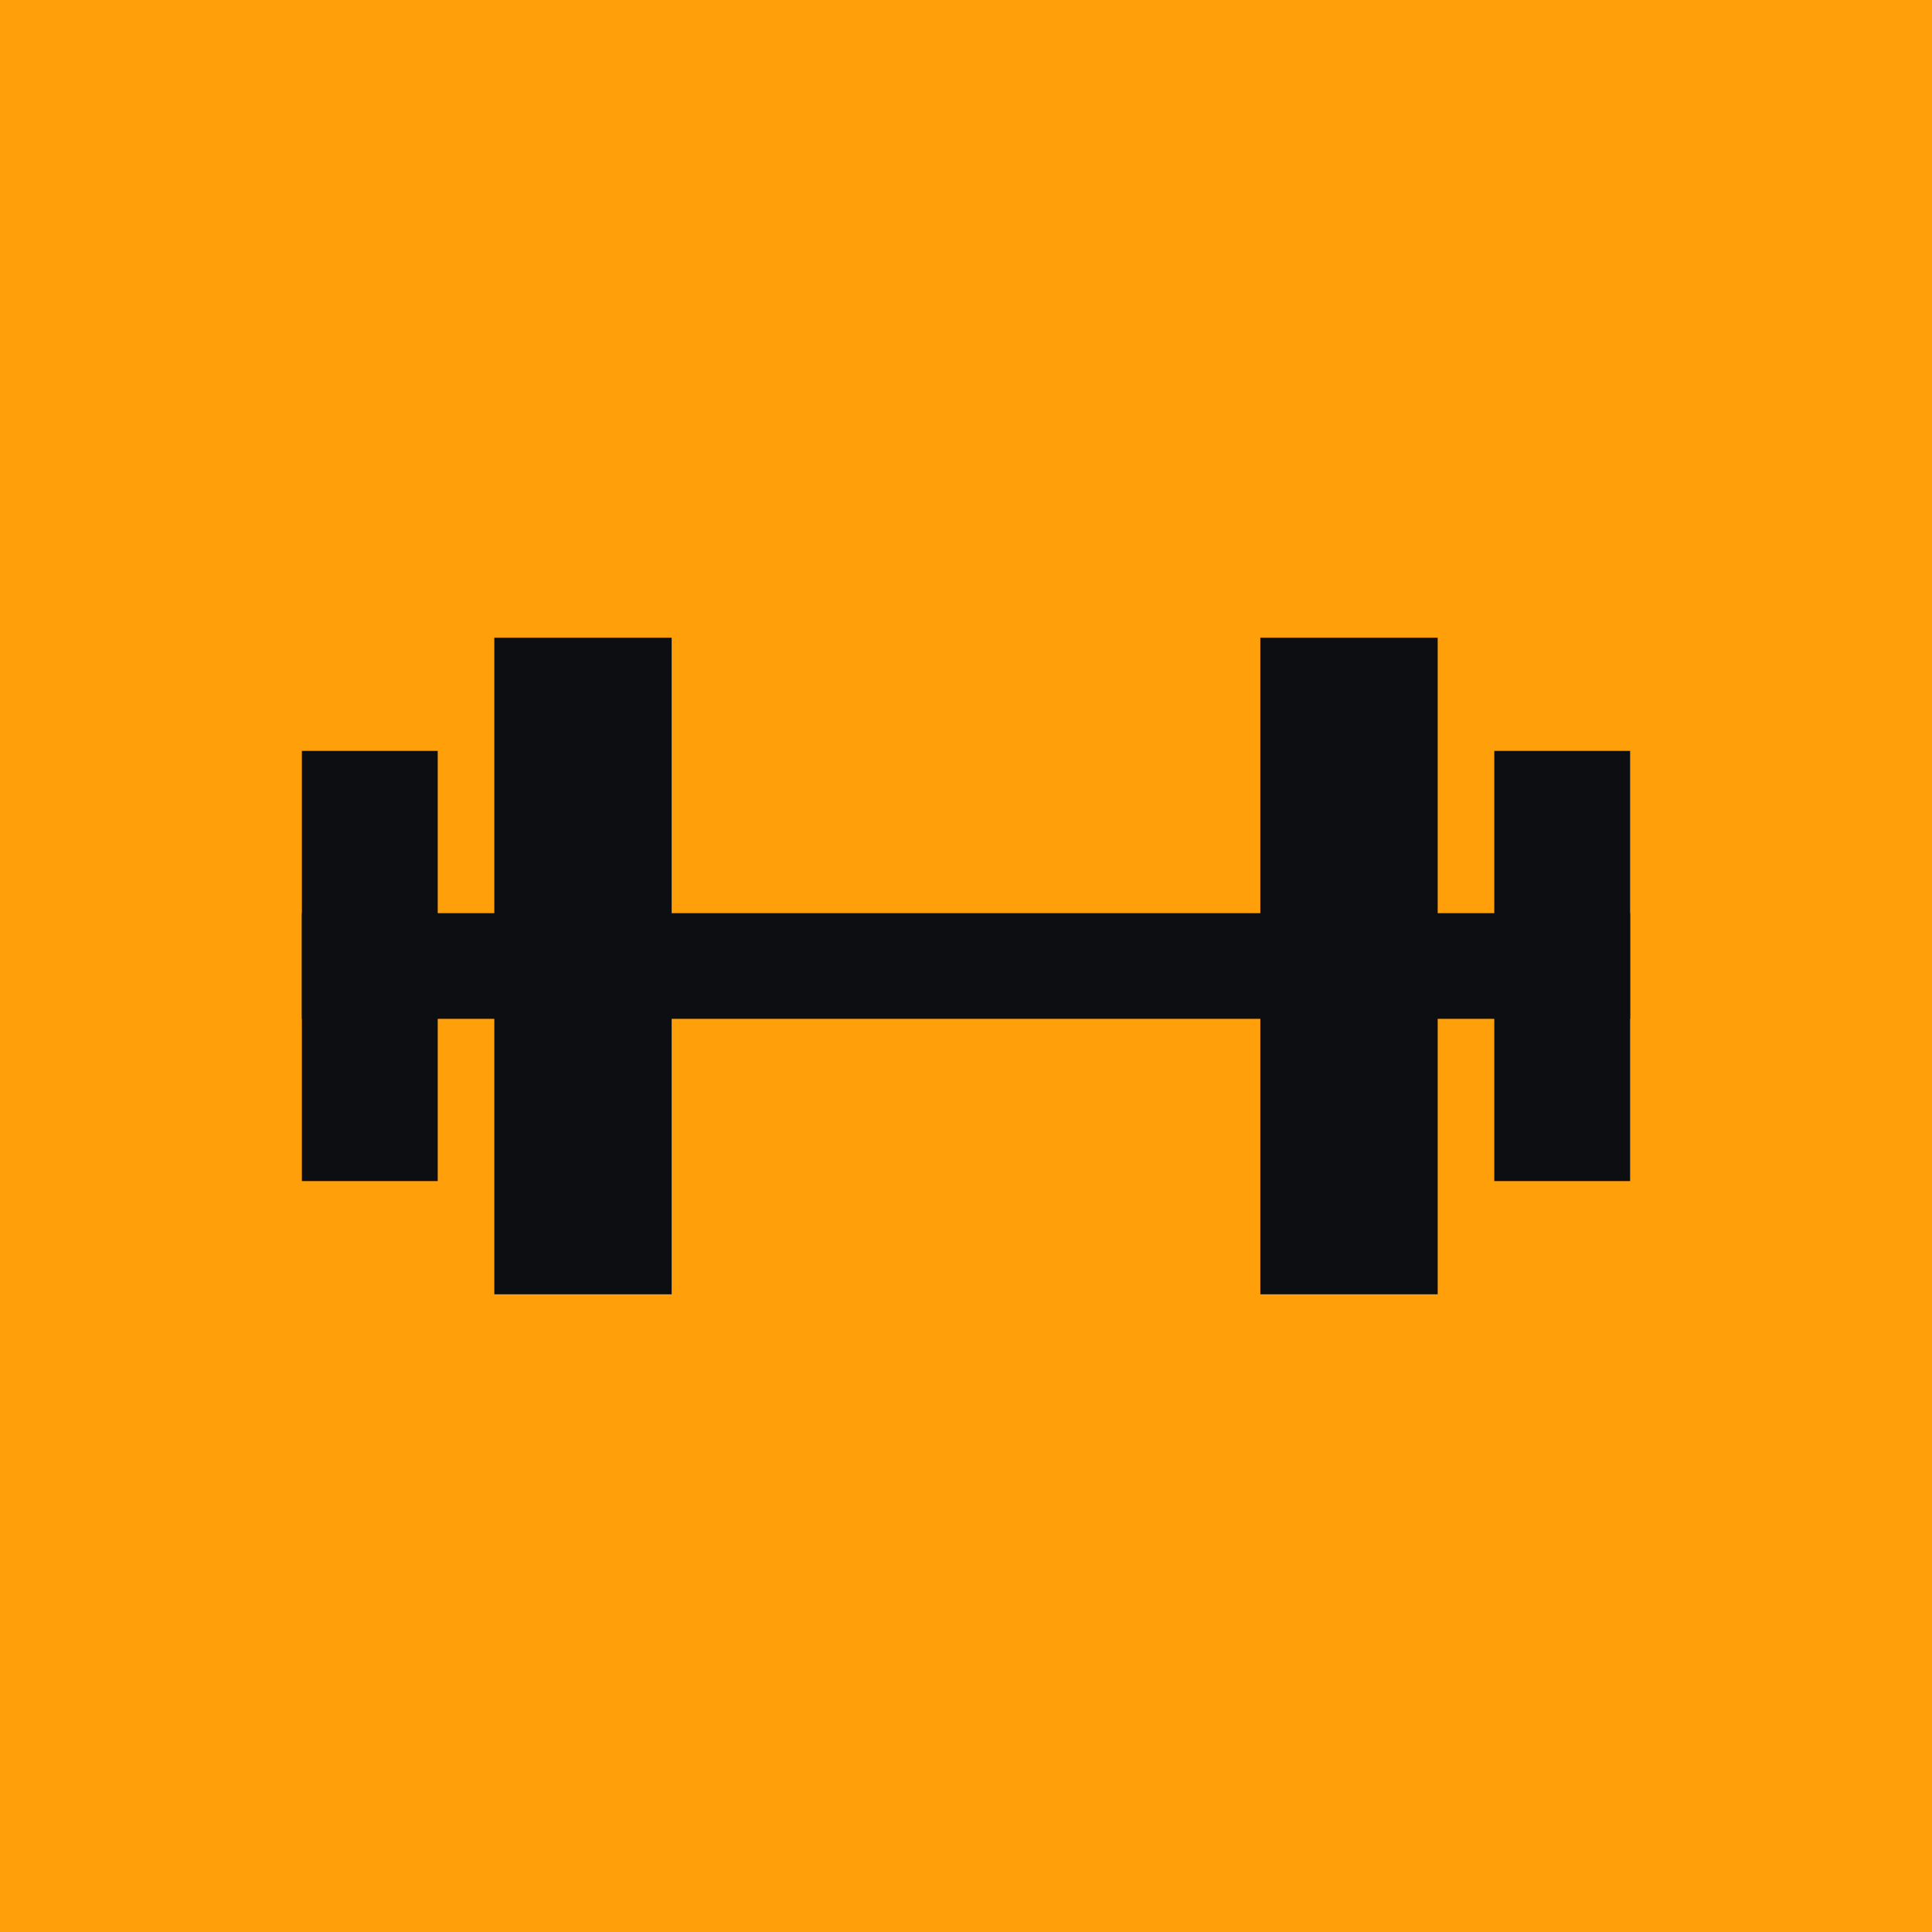
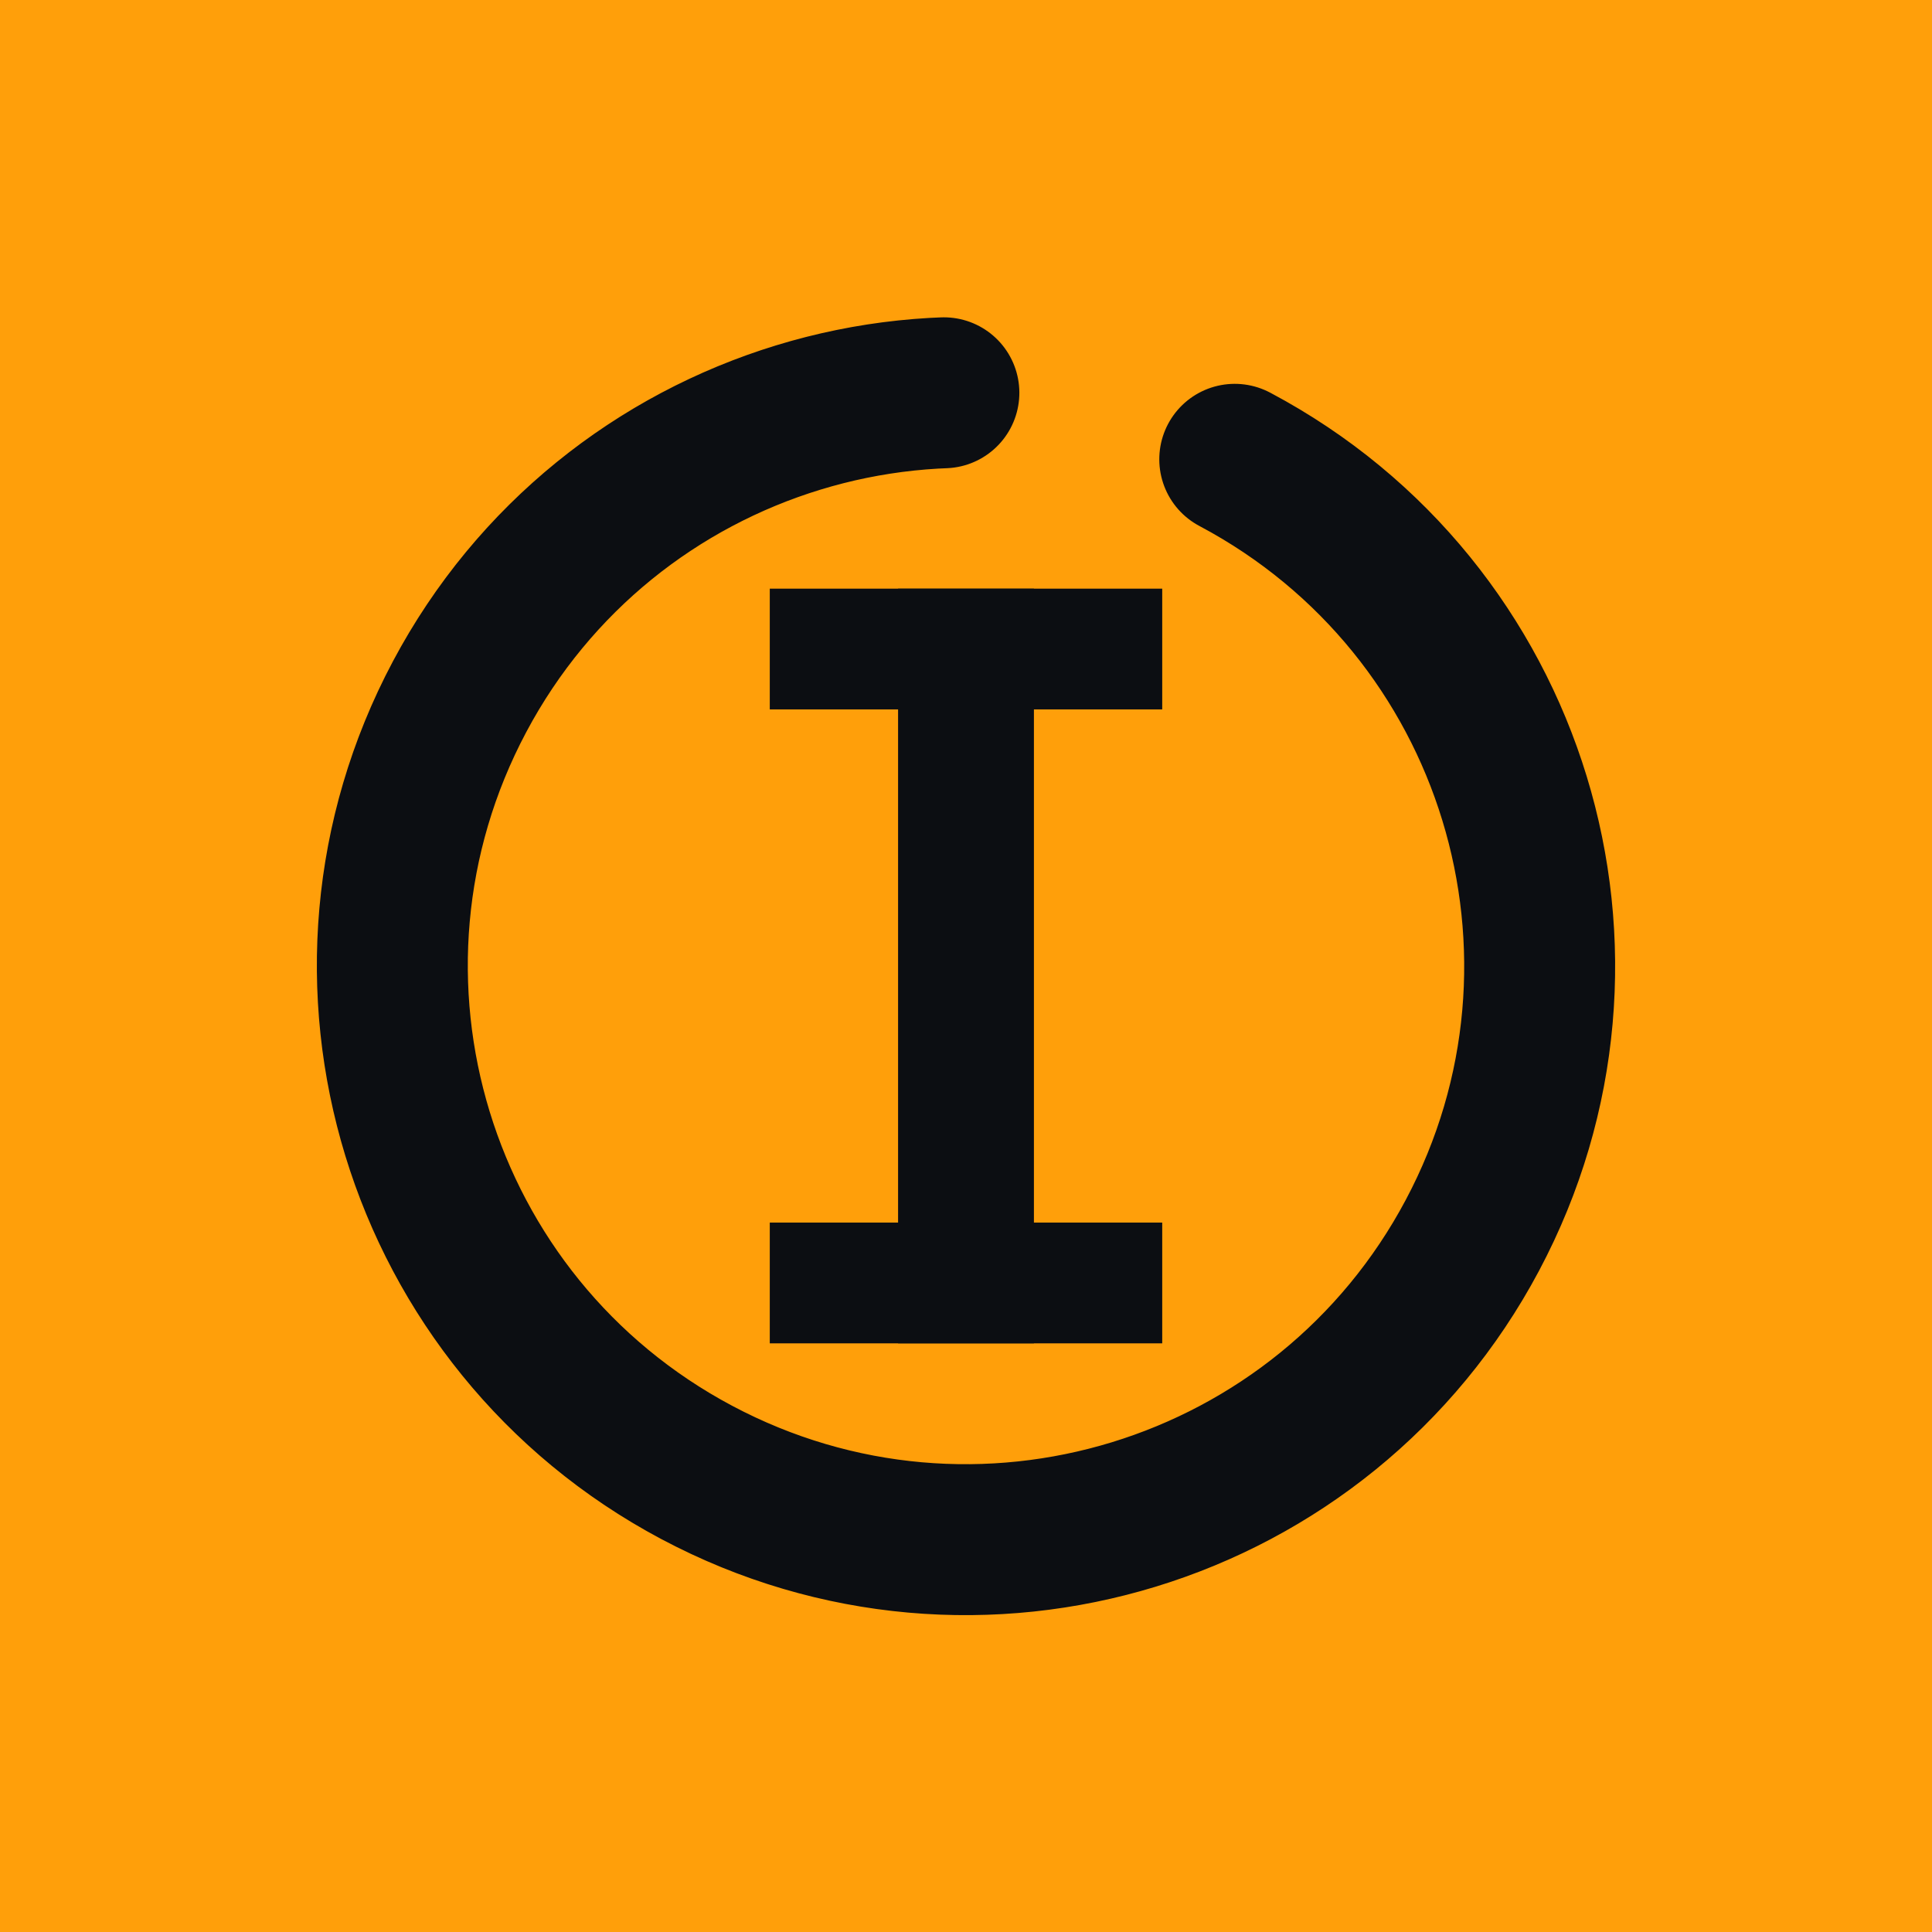
<svg xmlns="http://www.w3.org/2000/svg" width="1024" height="1024" viewBox="0 0 512 512">
  <rect width="512" height="512" fill="#ff9f0a" />
+   <circle cx="256" cy="256" r="152" fill="none" stroke="#0c0e12" stroke-width="40" stroke-linecap="round" stroke-dasharray="875 80" transform="rotate(-62 256 256)" />
  <g fill="#0c0e12">
-     <rect x="80" y="242" width="352" height="28" />
-     <rect x="80" y="199" width="36" height="114" />
-     <rect x="131" y="169" width="47" height="174" />
-     <rect x="334" y="169" width="47" height="174" />
-     <rect x="396" y="199" width="36" height="114" />
+     <rect x="238" y="156" width="36" height="200" />
+     <rect x="204" y="156" width="104" height="32" />
+     <rect x="204" y="324" width="104" height="32" />
  </g>
</svg>
